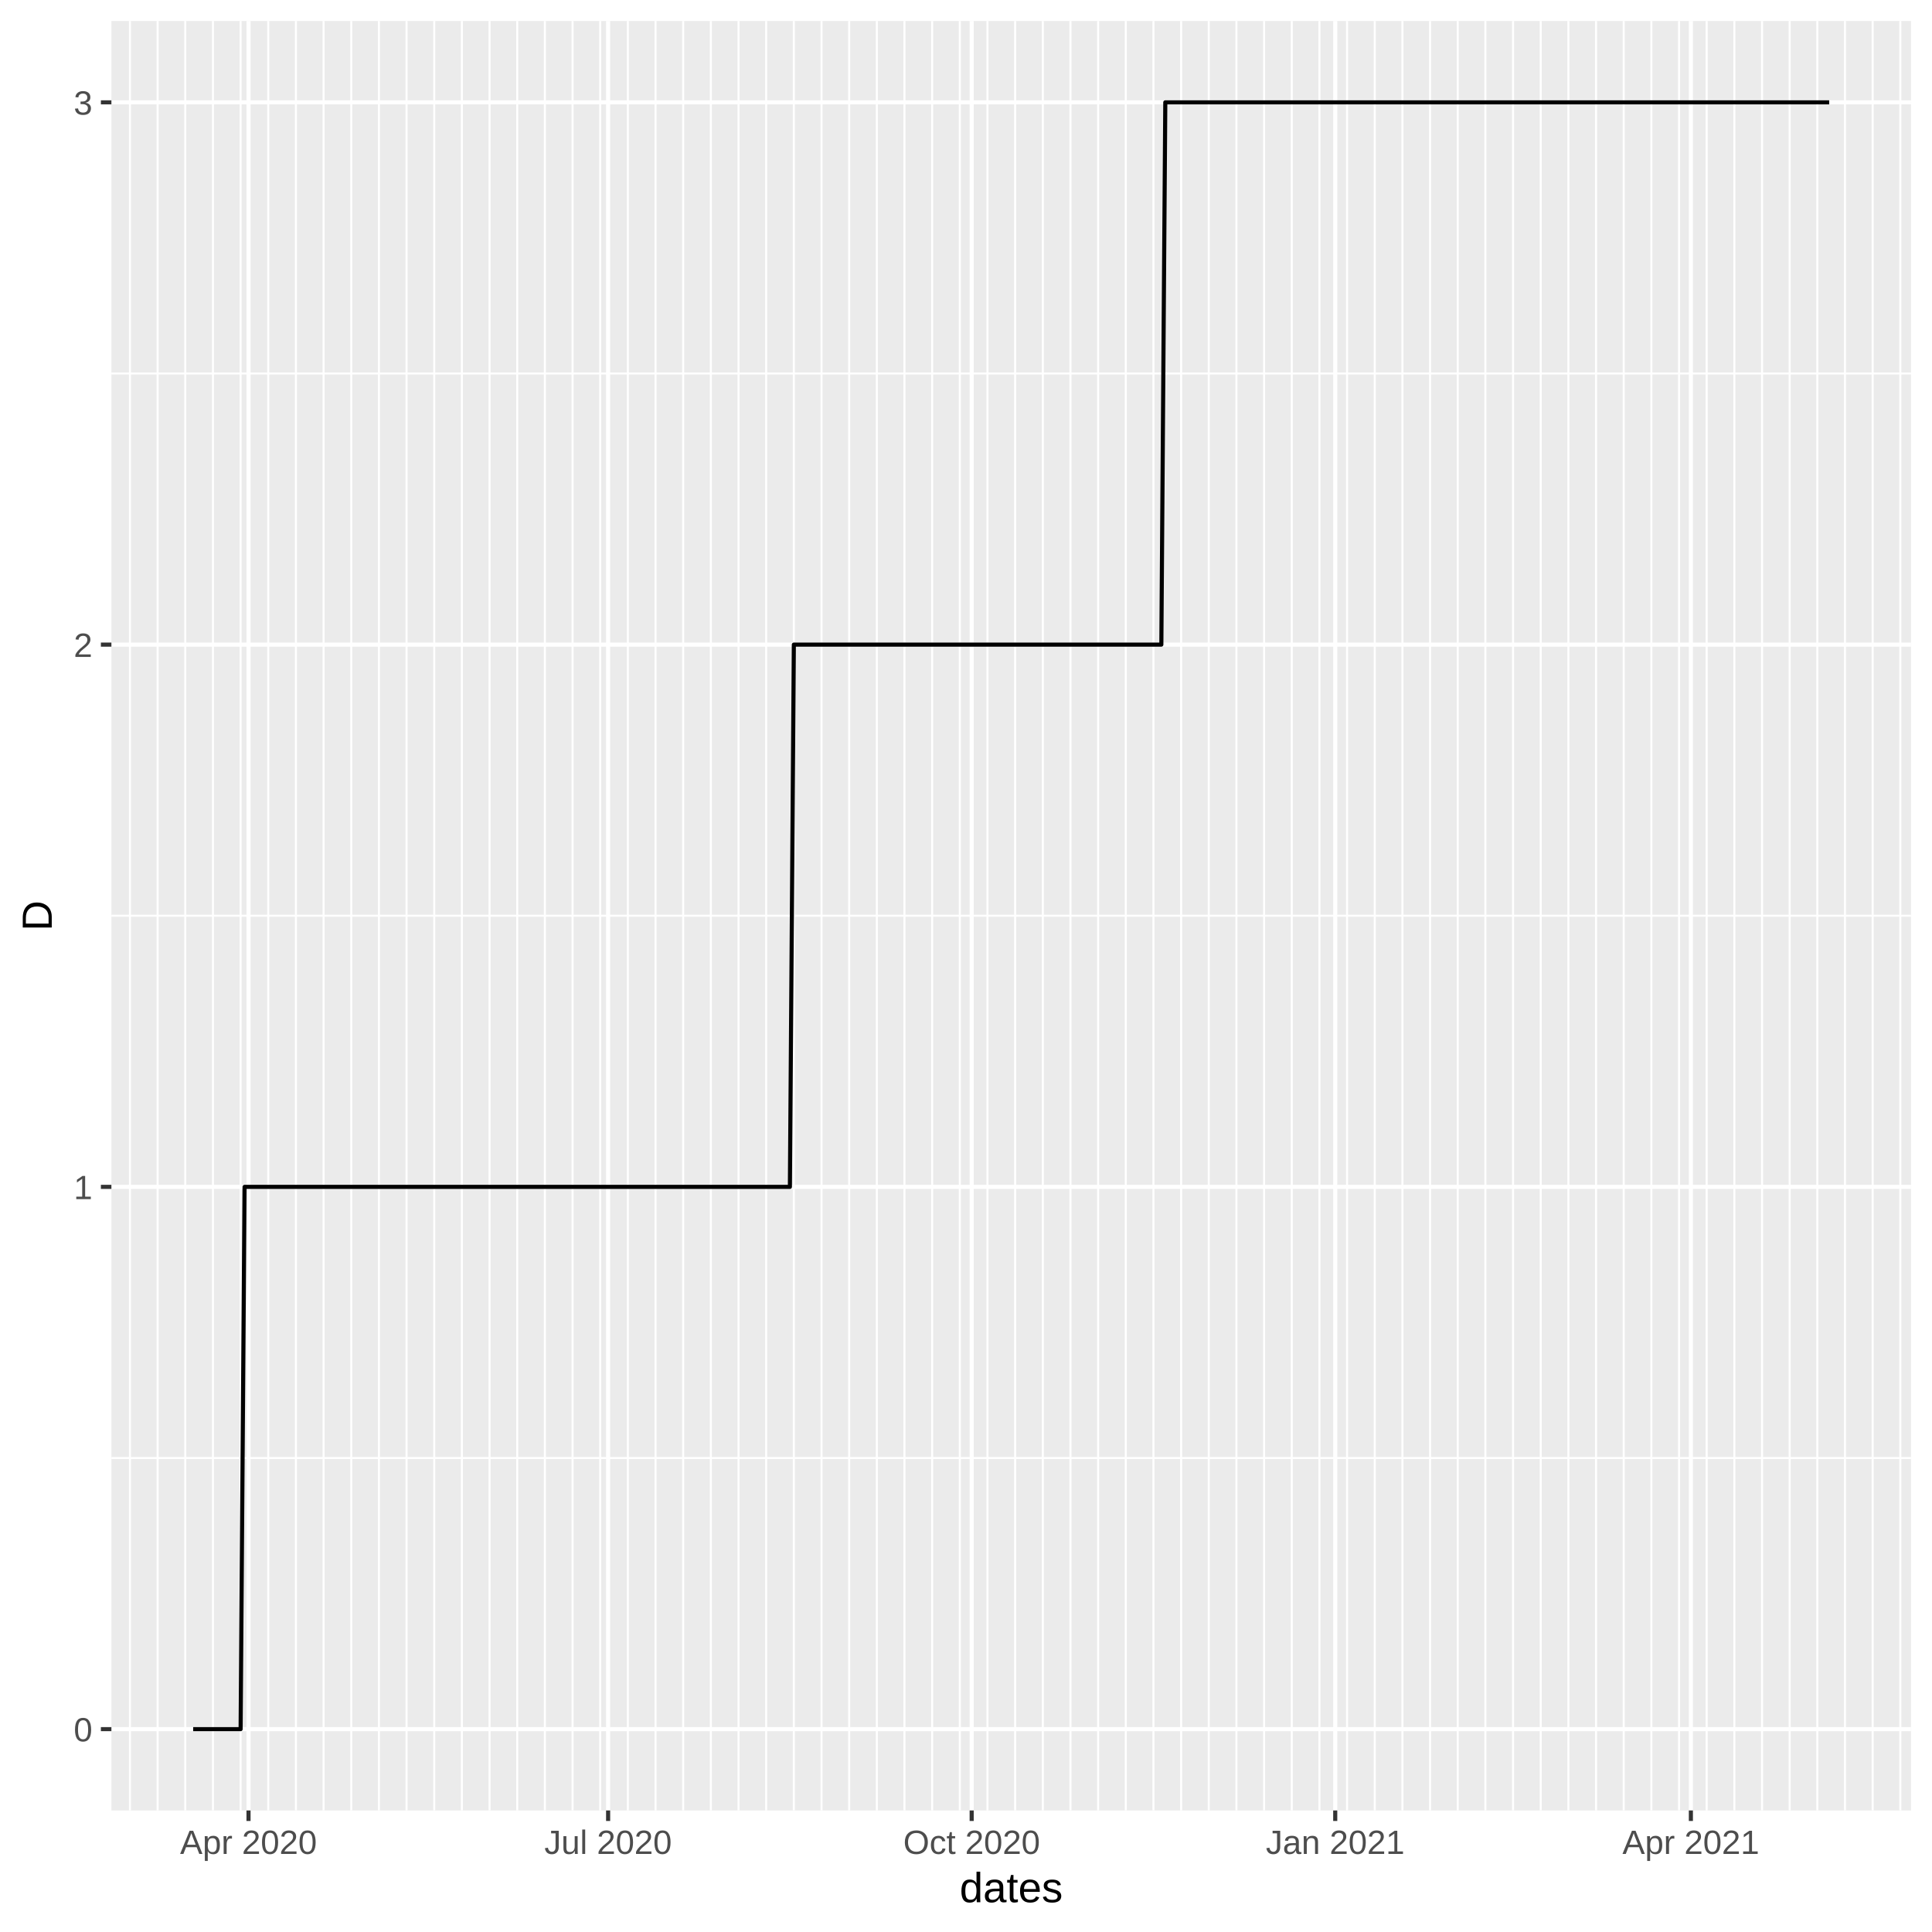
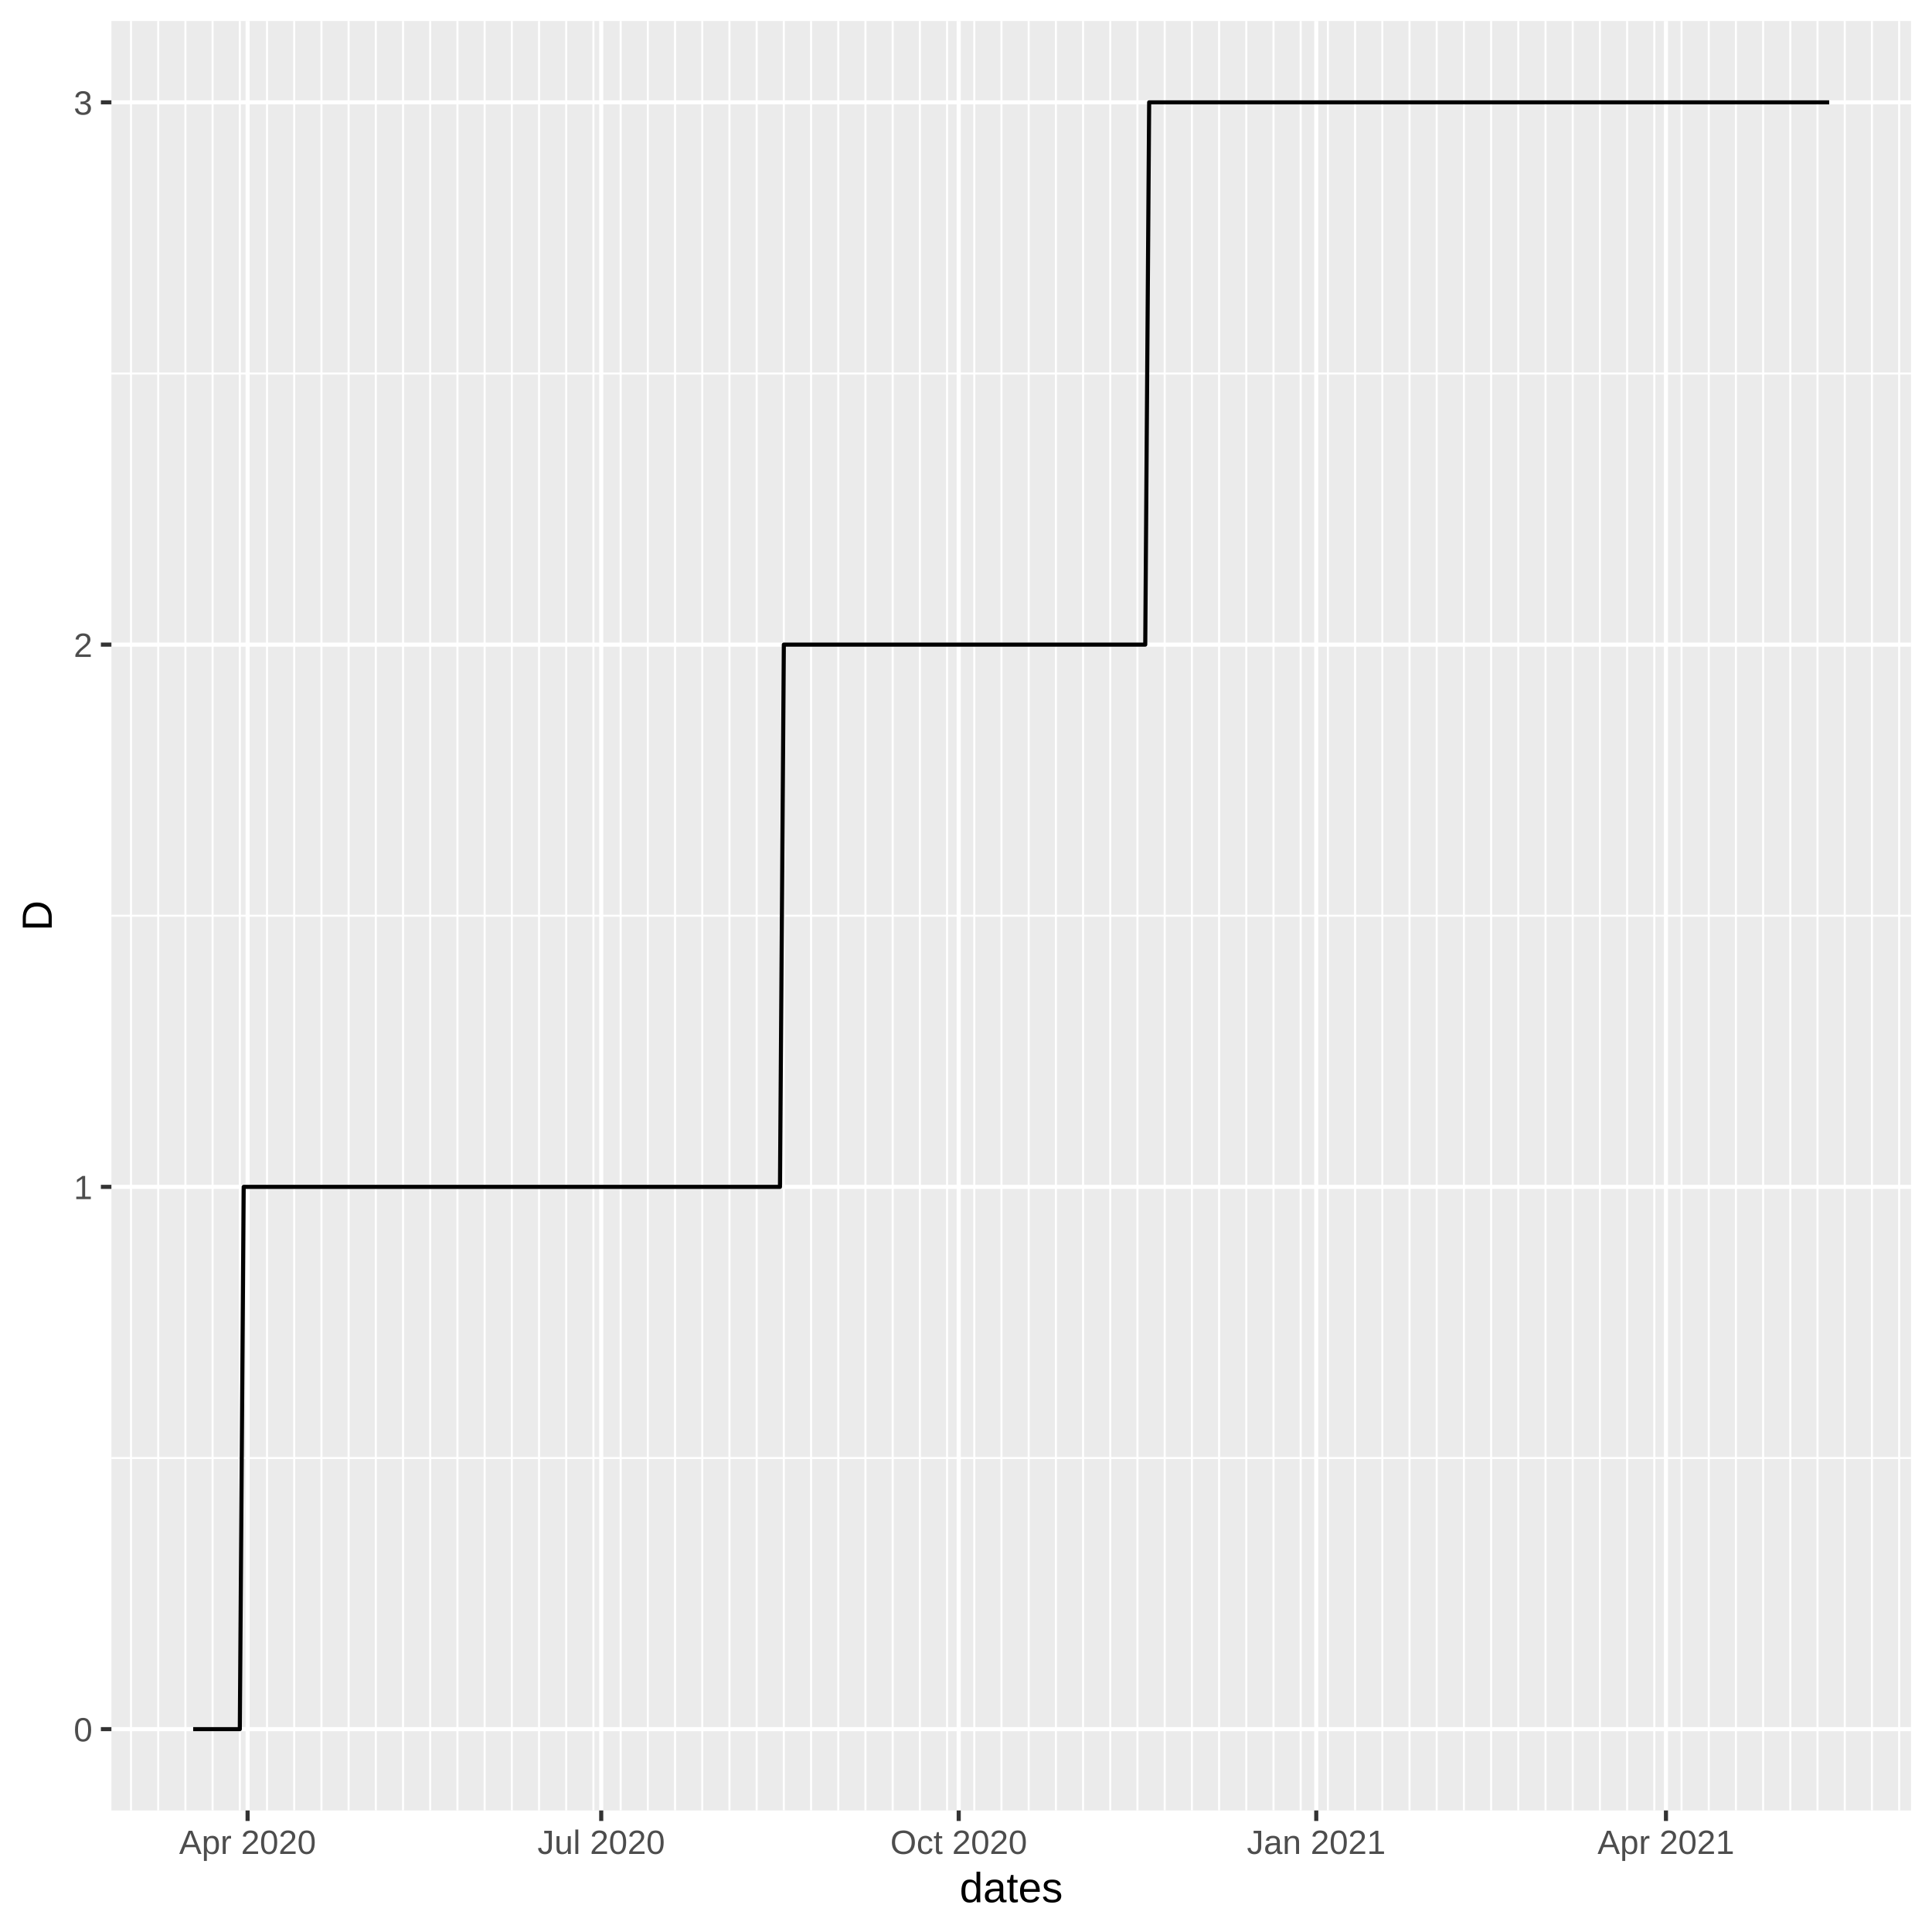
<svg xmlns="http://www.w3.org/2000/svg" class="svglite" width="504.00pt" height="504.00pt" viewBox="0 0 504.00 504.00">
  <defs>
    <style type="text/css">
    .svglite line, .svglite polyline, .svglite polygon, .svglite path, .svglite rect, .svglite circle {
      fill: none;
      stroke: #000000;
      stroke-linecap: round;
      stroke-linejoin: round;
      stroke-miterlimit: 10.00;
    }
  </style>
  </defs>
  <rect width="100%" height="100%" style="stroke: none; fill: #FFFFFF;" />
  <defs>
    <clipPath id="cpMC4wMHw1MDQuMDB8MC4wMHw1MDQuMDA=">
      <rect x="0.00" y="0.00" width="504.00" height="504.00" />
    </clipPath>
  </defs>
  <g clip-path="url(#cpMC4wMHw1MDQuMDB8MC4wMHw1MDQuMDA=)">
    <rect x="0.00" y="0.00" width="504.00" height="504.00" style="stroke-width: 1.07; stroke: #FFFFFF; fill: #FFFFFF;" />
  </g>
  <defs>
    <clipPath id="cpMjkuMDZ8NDk4LjUyfDUuNDh8NDcyLjI5">
      <rect x="29.06" y="5.48" width="469.47" height="466.82" />
    </clipPath>
  </defs>
  <g clip-path="url(#cpMjkuMDZ8NDk4LjUyfDUuNDh8NDcyLjI5)">
    <rect x="29.06" y="5.48" width="469.47" height="466.82" style="stroke-width: 1.07; stroke: none; fill: #EBEBEB;" />
    <polyline points="29.06,380.35 498.52,380.35 " style="stroke-width: 0.53; stroke: #FFFFFF; stroke-linecap: butt;" />
    <polyline points="29.06,238.89 498.52,238.89 " style="stroke-width: 0.53; stroke: #FFFFFF; stroke-linecap: butt;" />
    <polyline points="29.06,97.43 498.52,97.43 " style="stroke-width: 0.53; stroke: #FFFFFF; stroke-linecap: butt;" />
-     <polyline points="33.90,472.29 33.90,5.48 " style="stroke-width: 0.53; stroke: #FFFFFF; stroke-linecap: butt;" />
-     <polyline points="41.12,472.29 41.12,5.48 " style="stroke-width: 0.53; stroke: #FFFFFF; stroke-linecap: butt;" />
-     <polyline points="48.33,472.29 48.33,5.48 " style="stroke-width: 0.53; stroke: #FFFFFF; stroke-linecap: butt;" />
-     <polyline points="55.55,472.29 55.55,5.48 " style="stroke-width: 0.53; stroke: #FFFFFF; stroke-linecap: butt;" />
-     <polyline points="62.77,472.29 62.77,5.48 " style="stroke-width: 0.53; stroke: #FFFFFF; stroke-linecap: butt;" />
-     <polyline points="69.98,472.29 69.98,5.48 " style="stroke-width: 0.53; stroke: #FFFFFF; stroke-linecap: butt;" />
-     <polyline points="77.20,472.29 77.20,5.48 " style="stroke-width: 0.53; stroke: #FFFFFF; stroke-linecap: butt;" />
-     <polyline points="84.41,472.29 84.41,5.48 " style="stroke-width: 0.53; stroke: #FFFFFF; stroke-linecap: butt;" />
-     <polyline points="91.63,472.29 91.63,5.48 " style="stroke-width: 0.53; stroke: #FFFFFF; stroke-linecap: butt;" />
-     <polyline points="98.85,472.29 98.85,5.48 " style="stroke-width: 0.53; stroke: #FFFFFF; stroke-linecap: butt;" />
-     <polyline points="106.06,472.29 106.06,5.48 " style="stroke-width: 0.53; stroke: #FFFFFF; stroke-linecap: butt;" />
-     <polyline points="113.28,472.29 113.28,5.48 " style="stroke-width: 0.53; stroke: #FFFFFF; stroke-linecap: butt;" />
-     <polyline points="120.49,472.29 120.49,5.48 " style="stroke-width: 0.53; stroke: #FFFFFF; stroke-linecap: butt;" />
-     <polyline points="127.71,472.29 127.71,5.48 " style="stroke-width: 0.53; stroke: #FFFFFF; stroke-linecap: butt;" />
-     <polyline points="134.93,472.29 134.93,5.48 " style="stroke-width: 0.53; stroke: #FFFFFF; stroke-linecap: butt;" />
-     <polyline points="142.14,472.29 142.14,5.48 " style="stroke-width: 0.53; stroke: #FFFFFF; stroke-linecap: butt;" />
-     <polyline points="149.36,472.29 149.36,5.48 " style="stroke-width: 0.53; stroke: #FFFFFF; stroke-linecap: butt;" />
-     <polyline points="156.58,472.29 156.58,5.48 " style="stroke-width: 0.53; stroke: #FFFFFF; stroke-linecap: butt;" />
-     <polyline points="163.79,472.29 163.79,5.48 " style="stroke-width: 0.53; stroke: #FFFFFF; stroke-linecap: butt;" />
-     <polyline points="171.01,472.29 171.01,5.48 " style="stroke-width: 0.53; stroke: #FFFFFF; stroke-linecap: butt;" />
-     <polyline points="178.22,472.29 178.22,5.48 " style="stroke-width: 0.53; stroke: #FFFFFF; stroke-linecap: butt;" />
-     <polyline points="185.44,472.29 185.44,5.48 " style="stroke-width: 0.53; stroke: #FFFFFF; stroke-linecap: butt;" />
-     <polyline points="192.66,472.29 192.66,5.48 " style="stroke-width: 0.53; stroke: #FFFFFF; stroke-linecap: butt;" />
-     <polyline points="199.87,472.29 199.87,5.48 " style="stroke-width: 0.53; stroke: #FFFFFF; stroke-linecap: butt;" />
-     <polyline points="207.09,472.29 207.09,5.48 " style="stroke-width: 0.53; stroke: #FFFFFF; stroke-linecap: butt;" />
-     <polyline points="214.31,472.29 214.31,5.48 " style="stroke-width: 0.53; stroke: #FFFFFF; stroke-linecap: butt;" />
-     <polyline points="221.52,472.29 221.52,5.48 " style="stroke-width: 0.53; stroke: #FFFFFF; stroke-linecap: butt;" />
-     <polyline points="228.74,472.29 228.74,5.48 " style="stroke-width: 0.53; stroke: #FFFFFF; stroke-linecap: butt;" />
-     <polyline points="235.95,472.29 235.95,5.48 " style="stroke-width: 0.53; stroke: #FFFFFF; stroke-linecap: butt;" />
-     <polyline points="243.17,472.29 243.17,5.48 " style="stroke-width: 0.53; stroke: #FFFFFF; stroke-linecap: butt;" />
-     <polyline points="250.39,472.29 250.39,5.48 " style="stroke-width: 0.53; stroke: #FFFFFF; stroke-linecap: butt;" />
-     <polyline points="257.60,472.29 257.60,5.48 " style="stroke-width: 0.53; stroke: #FFFFFF; stroke-linecap: butt;" />
-     <polyline points="264.82,472.29 264.82,5.48 " style="stroke-width: 0.53; stroke: #FFFFFF; stroke-linecap: butt;" />
-     <polyline points="272.04,472.29 272.04,5.48 " style="stroke-width: 0.53; stroke: #FFFFFF; stroke-linecap: butt;" />
-     <polyline points="279.25,472.29 279.25,5.48 " style="stroke-width: 0.53; stroke: #FFFFFF; stroke-linecap: butt;" />
-     <polyline points="286.47,472.29 286.47,5.48 " style="stroke-width: 0.53; stroke: #FFFFFF; stroke-linecap: butt;" />
-     <polyline points="293.68,472.29 293.68,5.48 " style="stroke-width: 0.53; stroke: #FFFFFF; stroke-linecap: butt;" />
-     <polyline points="300.90,472.29 300.90,5.48 " style="stroke-width: 0.53; stroke: #FFFFFF; stroke-linecap: butt;" />
-     <polyline points="308.12,472.29 308.12,5.48 " style="stroke-width: 0.53; stroke: #FFFFFF; stroke-linecap: butt;" />
-     <polyline points="315.33,472.29 315.33,5.48 " style="stroke-width: 0.53; stroke: #FFFFFF; stroke-linecap: butt;" />
-     <polyline points="322.55,472.29 322.55,5.48 " style="stroke-width: 0.53; stroke: #FFFFFF; stroke-linecap: butt;" />
-     <polyline points="329.76,472.29 329.76,5.48 " style="stroke-width: 0.53; stroke: #FFFFFF; stroke-linecap: butt;" />
-     <polyline points="336.98,472.29 336.98,5.48 " style="stroke-width: 0.53; stroke: #FFFFFF; stroke-linecap: butt;" />
-     <polyline points="344.20,472.29 344.20,5.48 " style="stroke-width: 0.53; stroke: #FFFFFF; stroke-linecap: butt;" />
-     <polyline points="351.41,472.29 351.41,5.48 " style="stroke-width: 0.53; stroke: #FFFFFF; stroke-linecap: butt;" />
-     <polyline points="358.63,472.29 358.63,5.48 " style="stroke-width: 0.53; stroke: #FFFFFF; stroke-linecap: butt;" />
-     <polyline points="365.85,472.29 365.85,5.48 " style="stroke-width: 0.53; stroke: #FFFFFF; stroke-linecap: butt;" />
-     <polyline points="373.06,472.29 373.06,5.48 " style="stroke-width: 0.53; stroke: #FFFFFF; stroke-linecap: butt;" />
-     <polyline points="380.28,472.29 380.28,5.48 " style="stroke-width: 0.53; stroke: #FFFFFF; stroke-linecap: butt;" />
-     <polyline points="387.49,472.29 387.49,5.48 " style="stroke-width: 0.53; stroke: #FFFFFF; stroke-linecap: butt;" />
-     <polyline points="394.71,472.29 394.71,5.48 " style="stroke-width: 0.53; stroke: #FFFFFF; stroke-linecap: butt;" />
-     <polyline points="401.93,472.29 401.93,5.48 " style="stroke-width: 0.53; stroke: #FFFFFF; stroke-linecap: butt;" />
-     <polyline points="409.14,472.29 409.14,5.48 " style="stroke-width: 0.53; stroke: #FFFFFF; stroke-linecap: butt;" />
-     <polyline points="416.36,472.29 416.36,5.48 " style="stroke-width: 0.53; stroke: #FFFFFF; stroke-linecap: butt;" />
-     <polyline points="423.58,472.29 423.58,5.48 " style="stroke-width: 0.53; stroke: #FFFFFF; stroke-linecap: butt;" />
-     <polyline points="430.79,472.29 430.79,5.48 " style="stroke-width: 0.53; stroke: #FFFFFF; stroke-linecap: butt;" />
-     <polyline points="438.01,472.29 438.01,5.48 " style="stroke-width: 0.53; stroke: #FFFFFF; stroke-linecap: butt;" />
-     <polyline points="445.22,472.29 445.22,5.48 " style="stroke-width: 0.53; stroke: #FFFFFF; stroke-linecap: butt;" />
-     <polyline points="452.44,472.29 452.44,5.48 " style="stroke-width: 0.53; stroke: #FFFFFF; stroke-linecap: butt;" />
-     <polyline points="459.66,472.29 459.66,5.48 " style="stroke-width: 0.53; stroke: #FFFFFF; stroke-linecap: butt;" />
-     <polyline points="466.87,472.29 466.87,5.48 " style="stroke-width: 0.53; stroke: #FFFFFF; stroke-linecap: butt;" />
-     <polyline points="474.09,472.29 474.09,5.48 " style="stroke-width: 0.53; stroke: #FFFFFF; stroke-linecap: butt;" />
-     <polyline points="481.30,472.29 481.30,5.48 " style="stroke-width: 0.53; stroke: #FFFFFF; stroke-linecap: butt;" />
-     <polyline points="488.52,472.29 488.52,5.48 " style="stroke-width: 0.53; stroke: #FFFFFF; stroke-linecap: butt;" />
-     <polyline points="495.74,472.29 495.74,5.48 " style="stroke-width: 0.53; stroke: #FFFFFF; stroke-linecap: butt;" />
+     <polyline points="34.17,472.29 34.17,5.48 " style="stroke-width: 0.53; stroke: #FFFFFF; stroke-linecap: butt;" />
+     <polyline points="41.27,472.29 41.27,5.48 " style="stroke-width: 0.53; stroke: #FFFFFF; stroke-linecap: butt;" />
+     <polyline points="48.37,472.29 48.37,5.48 " style="stroke-width: 0.53; stroke: #FFFFFF; stroke-linecap: butt;" />
+     <polyline points="55.46,472.29 55.46,5.48 " style="stroke-width: 0.53; stroke: #FFFFFF; stroke-linecap: butt;" />
+     <polyline points="62.56,472.29 62.56,5.48 " style="stroke-width: 0.53; stroke: #FFFFFF; stroke-linecap: butt;" />
+     <polyline points="69.66,472.29 69.66,5.48 " style="stroke-width: 0.53; stroke: #FFFFFF; stroke-linecap: butt;" />
+     <polyline points="76.75,472.29 76.75,5.48 " style="stroke-width: 0.53; stroke: #FFFFFF; stroke-linecap: butt;" />
+     <polyline points="83.85,472.29 83.85,5.48 " style="stroke-width: 0.53; stroke: #FFFFFF; stroke-linecap: butt;" />
+     <polyline points="90.94,472.29 90.94,5.48 " style="stroke-width: 0.53; stroke: #FFFFFF; stroke-linecap: butt;" />
+     <polyline points="98.04,472.29 98.04,5.48 " style="stroke-width: 0.53; stroke: #FFFFFF; stroke-linecap: butt;" />
+     <polyline points="105.14,472.29 105.14,5.48 " style="stroke-width: 0.53; stroke: #FFFFFF; stroke-linecap: butt;" />
+     <polyline points="112.23,472.29 112.23,5.48 " style="stroke-width: 0.53; stroke: #FFFFFF; stroke-linecap: butt;" />
+     <polyline points="119.33,472.29 119.33,5.48 " style="stroke-width: 0.53; stroke: #FFFFFF; stroke-linecap: butt;" />
+     <polyline points="126.43,472.29 126.43,5.48 " style="stroke-width: 0.53; stroke: #FFFFFF; stroke-linecap: butt;" />
+     <polyline points="133.52,472.29 133.52,5.48 " style="stroke-width: 0.53; stroke: #FFFFFF; stroke-linecap: butt;" />
+     <polyline points="140.62,472.29 140.62,5.48 " style="stroke-width: 0.53; stroke: #FFFFFF; stroke-linecap: butt;" />
+     <polyline points="147.71,472.29 147.71,5.48 " style="stroke-width: 0.53; stroke: #FFFFFF; stroke-linecap: butt;" />
+     <polyline points="154.81,472.29 154.81,5.48 " style="stroke-width: 0.53; stroke: #FFFFFF; stroke-linecap: butt;" />
+     <polyline points="161.91,472.29 161.91,5.48 " style="stroke-width: 0.53; stroke: #FFFFFF; stroke-linecap: butt;" />
+     <polyline points="169.00,472.29 169.00,5.48 " style="stroke-width: 0.53; stroke: #FFFFFF; stroke-linecap: butt;" />
+     <polyline points="176.10,472.29 176.10,5.48 " style="stroke-width: 0.53; stroke: #FFFFFF; stroke-linecap: butt;" />
+     <polyline points="183.20,472.29 183.20,5.48 " style="stroke-width: 0.53; stroke: #FFFFFF; stroke-linecap: butt;" />
+     <polyline points="190.29,472.29 190.29,5.48 " style="stroke-width: 0.53; stroke: #FFFFFF; stroke-linecap: butt;" />
+     <polyline points="197.39,472.29 197.39,5.48 " style="stroke-width: 0.53; stroke: #FFFFFF; stroke-linecap: butt;" />
+     <polyline points="204.48,472.29 204.48,5.48 " style="stroke-width: 0.53; stroke: #FFFFFF; stroke-linecap: butt;" />
+     <polyline points="211.58,472.29 211.58,5.48 " style="stroke-width: 0.53; stroke: #FFFFFF; stroke-linecap: butt;" />
+     <polyline points="218.68,472.29 218.68,5.48 " style="stroke-width: 0.53; stroke: #FFFFFF; stroke-linecap: butt;" />
+     <polyline points="225.77,472.29 225.77,5.48 " style="stroke-width: 0.53; stroke: #FFFFFF; stroke-linecap: butt;" />
+     <polyline points="232.87,472.29 232.87,5.48 " style="stroke-width: 0.53; stroke: #FFFFFF; stroke-linecap: butt;" />
+     <polyline points="239.97,472.29 239.97,5.48 " style="stroke-width: 0.53; stroke: #FFFFFF; stroke-linecap: butt;" />
+     <polyline points="247.06,472.29 247.06,5.48 " style="stroke-width: 0.53; stroke: #FFFFFF; stroke-linecap: butt;" />
+     <polyline points="254.16,472.29 254.16,5.48 " style="stroke-width: 0.53; stroke: #FFFFFF; stroke-linecap: butt;" />
+     <polyline points="261.25,472.29 261.25,5.48 " style="stroke-width: 0.53; stroke: #FFFFFF; stroke-linecap: butt;" />
+     <polyline points="268.35,472.29 268.35,5.48 " style="stroke-width: 0.53; stroke: #FFFFFF; stroke-linecap: butt;" />
+     <polyline points="275.45,472.29 275.45,5.48 " style="stroke-width: 0.53; stroke: #FFFFFF; stroke-linecap: butt;" />
+     <polyline points="282.54,472.29 282.54,5.48 " style="stroke-width: 0.53; stroke: #FFFFFF; stroke-linecap: butt;" />
+     <polyline points="289.64,472.29 289.64,5.48 " style="stroke-width: 0.53; stroke: #FFFFFF; stroke-linecap: butt;" />
+     <polyline points="296.73,472.29 296.73,5.48 " style="stroke-width: 0.53; stroke: #FFFFFF; stroke-linecap: butt;" />
+     <polyline points="303.83,472.29 303.83,5.48 " style="stroke-width: 0.53; stroke: #FFFFFF; stroke-linecap: butt;" />
+     <polyline points="310.93,472.29 310.93,5.48 " style="stroke-width: 0.53; stroke: #FFFFFF; stroke-linecap: butt;" />
+     <polyline points="318.02,472.29 318.02,5.48 " style="stroke-width: 0.53; stroke: #FFFFFF; stroke-linecap: butt;" />
+     <polyline points="325.12,472.29 325.12,5.48 " style="stroke-width: 0.53; stroke: #FFFFFF; stroke-linecap: butt;" />
+     <polyline points="332.22,472.29 332.22,5.48 " style="stroke-width: 0.53; stroke: #FFFFFF; stroke-linecap: butt;" />
+     <polyline points="339.31,472.29 339.31,5.48 " style="stroke-width: 0.53; stroke: #FFFFFF; stroke-linecap: butt;" />
+     <polyline points="346.41,472.29 346.41,5.48 " style="stroke-width: 0.53; stroke: #FFFFFF; stroke-linecap: butt;" />
+     <polyline points="353.50,472.29 353.50,5.48 " style="stroke-width: 0.53; stroke: #FFFFFF; stroke-linecap: butt;" />
+     <polyline points="360.60,472.29 360.60,5.48 " style="stroke-width: 0.53; stroke: #FFFFFF; stroke-linecap: butt;" />
+     <polyline points="367.70,472.29 367.70,5.48 " style="stroke-width: 0.53; stroke: #FFFFFF; stroke-linecap: butt;" />
+     <polyline points="374.79,472.29 374.79,5.48 " style="stroke-width: 0.53; stroke: #FFFFFF; stroke-linecap: butt;" />
+     <polyline points="381.89,472.29 381.89,5.48 " style="stroke-width: 0.53; stroke: #FFFFFF; stroke-linecap: butt;" />
+     <polyline points="388.99,472.29 388.99,5.48 " style="stroke-width: 0.53; stroke: #FFFFFF; stroke-linecap: butt;" />
+     <polyline points="396.08,472.29 396.08,5.48 " style="stroke-width: 0.53; stroke: #FFFFFF; stroke-linecap: butt;" />
+     <polyline points="403.18,472.29 403.18,5.48 " style="stroke-width: 0.53; stroke: #FFFFFF; stroke-linecap: butt;" />
+     <polyline points="410.27,472.29 410.27,5.48 " style="stroke-width: 0.53; stroke: #FFFFFF; stroke-linecap: butt;" />
+     <polyline points="417.37,472.29 417.37,5.48 " style="stroke-width: 0.53; stroke: #FFFFFF; stroke-linecap: butt;" />
+     <polyline points="424.47,472.29 424.47,5.48 " style="stroke-width: 0.53; stroke: #FFFFFF; stroke-linecap: butt;" />
+     <polyline points="431.56,472.29 431.56,5.48 " style="stroke-width: 0.53; stroke: #FFFFFF; stroke-linecap: butt;" />
+     <polyline points="438.66,472.29 438.66,5.48 " style="stroke-width: 0.53; stroke: #FFFFFF; stroke-linecap: butt;" />
+     <polyline points="445.76,472.29 445.76,5.48 " style="stroke-width: 0.53; stroke: #FFFFFF; stroke-linecap: butt;" />
+     <polyline points="452.85,472.29 452.85,5.48 " style="stroke-width: 0.53; stroke: #FFFFFF; stroke-linecap: butt;" />
+     <polyline points="459.95,472.29 459.95,5.48 " style="stroke-width: 0.53; stroke: #FFFFFF; stroke-linecap: butt;" />
+     <polyline points="467.04,472.29 467.04,5.48 " style="stroke-width: 0.53; stroke: #FFFFFF; stroke-linecap: butt;" />
+     <polyline points="474.14,472.29 474.14,5.48 " style="stroke-width: 0.53; stroke: #FFFFFF; stroke-linecap: butt;" />
+     <polyline points="481.24,472.29 481.24,5.48 " style="stroke-width: 0.53; stroke: #FFFFFF; stroke-linecap: butt;" />
+     <polyline points="488.33,472.29 488.33,5.48 " style="stroke-width: 0.53; stroke: #FFFFFF; stroke-linecap: butt;" />
+     <polyline points="495.43,472.29 495.43,5.48 " style="stroke-width: 0.53; stroke: #FFFFFF; stroke-linecap: butt;" />
    <polyline points="29.06,451.08 498.52,451.08 " style="stroke-width: 1.07; stroke: #FFFFFF; stroke-linecap: butt;" />
    <polyline points="29.06,309.62 498.52,309.62 " style="stroke-width: 1.07; stroke: #FFFFFF; stroke-linecap: butt;" />
    <polyline points="29.06,168.16 498.52,168.16 " style="stroke-width: 1.07; stroke: #FFFFFF; stroke-linecap: butt;" />
    <polyline points="29.06,26.70 498.52,26.70 " style="stroke-width: 1.07; stroke: #FFFFFF; stroke-linecap: butt;" />
-     <polyline points="64.83,472.29 64.83,5.48 " style="stroke-width: 1.07; stroke: #FFFFFF; stroke-linecap: butt;" />
-     <polyline points="158.64,472.29 158.64,5.48 " style="stroke-width: 1.07; stroke: #FFFFFF; stroke-linecap: butt;" />
-     <polyline points="253.48,472.29 253.48,5.48 " style="stroke-width: 1.07; stroke: #FFFFFF; stroke-linecap: butt;" />
-     <polyline points="348.32,472.29 348.32,5.48 " style="stroke-width: 1.07; stroke: #FFFFFF; stroke-linecap: butt;" />
-     <polyline points="441.10,472.29 441.10,5.48 " style="stroke-width: 1.07; stroke: #FFFFFF; stroke-linecap: butt;" />
-     <polyline points="50.39,451.08 51.43,451.08 52.46,451.08 53.49,451.08 54.52,451.08 55.55,451.08 56.58,451.08 57.61,451.08 58.64,451.08 59.67,451.08 60.70,451.08 61.73,451.08 62.77,451.08 63.80,309.62 64.83,309.62 65.86,309.62 66.89,309.62 67.92,309.62 68.95,309.62 69.98,309.62 71.01,309.62 72.04,309.62 73.07,309.62 74.11,309.62 75.14,309.62 76.17,309.62 77.20,309.62 78.23,309.62 79.26,309.62 80.29,309.62 81.32,309.62 82.35,309.62 83.38,309.62 84.41,309.62 85.44,309.62 86.48,309.62 87.51,309.62 88.54,309.62 89.57,309.62 90.60,309.62 91.63,309.62 92.66,309.62 93.69,309.62 94.72,309.62 95.75,309.62 96.78,309.62 97.82,309.62 98.85,309.62 99.88,309.62 100.91,309.62 101.94,309.62 102.97,309.62 104.00,309.62 105.03,309.62 106.06,309.62 107.09,309.62 108.12,309.62 109.16,309.62 110.19,309.62 111.22,309.62 112.25,309.62 113.28,309.62 114.31,309.62 115.34,309.62 116.37,309.62 117.40,309.62 118.43,309.62 119.46,309.62 120.49,309.62 121.53,309.62 122.56,309.62 123.59,309.62 124.62,309.62 125.65,309.62 126.68,309.62 127.71,309.62 128.74,309.62 129.77,309.62 130.80,309.62 131.83,309.62 132.87,309.62 133.90,309.62 134.93,309.62 135.96,309.62 136.99,309.62 138.02,309.62 139.05,309.62 140.08,309.62 141.11,309.62 142.14,309.62 143.17,309.62 144.21,309.62 145.24,309.62 146.27,309.62 147.30,309.62 148.33,309.62 149.36,309.62 150.39,309.62 151.42,309.62 152.45,309.62 153.48,309.62 154.51,309.62 155.55,309.62 156.58,309.62 157.61,309.62 158.64,309.62 159.67,309.62 160.70,309.62 161.73,309.62 162.76,309.62 163.79,309.62 164.82,309.62 165.85,309.62 166.88,309.62 167.92,309.62 168.95,309.62 169.98,309.62 171.01,309.62 172.04,309.62 173.07,309.62 174.10,309.62 175.13,309.62 176.16,309.62 177.19,309.62 178.22,309.62 179.26,309.62 180.29,309.62 181.32,309.62 182.35,309.62 183.38,309.62 184.41,309.62 185.44,309.62 186.47,309.62 187.50,309.62 188.53,309.62 189.56,309.62 190.60,309.62 191.63,309.62 192.66,309.62 193.69,309.62 194.72,309.62 195.75,309.62 196.78,309.62 197.81,309.62 198.84,309.62 199.87,309.62 200.90,309.62 201.93,309.62 202.97,309.62 204.00,309.62 205.03,309.62 206.06,309.62 207.09,168.16 208.12,168.16 209.15,168.16 210.18,168.16 211.21,168.16 212.24,168.16 213.27,168.16 214.31,168.16 215.34,168.16 216.37,168.16 217.40,168.16 218.43,168.16 219.46,168.16 220.49,168.16 221.52,168.16 222.55,168.16 223.58,168.16 224.61,168.16 225.65,168.16 226.68,168.16 227.71,168.16 228.74,168.16 229.77,168.16 230.80,168.16 231.83,168.16 232.86,168.16 233.89,168.16 234.92,168.16 235.95,168.16 236.99,168.16 238.02,168.16 239.05,168.16 240.08,168.16 241.11,168.16 242.14,168.16 243.17,168.16 244.20,168.16 245.23,168.16 246.26,168.16 247.29,168.16 248.32,168.16 249.36,168.16 250.39,168.16 251.42,168.16 252.45,168.16 253.48,168.16 254.51,168.16 255.54,168.16 256.57,168.16 257.60,168.16 258.63,168.16 259.66,168.16 260.70,168.16 261.73,168.16 262.76,168.16 263.79,168.16 264.82,168.16 265.85,168.16 266.88,168.16 267.91,168.16 268.94,168.16 269.97,168.16 271.00,168.16 272.04,168.16 273.07,168.16 274.10,168.16 275.13,168.16 276.16,168.16 277.19,168.16 278.22,168.16 279.25,168.16 280.28,168.16 281.31,168.16 282.34,168.16 283.37,168.16 284.41,168.16 285.44,168.16 286.47,168.16 287.50,168.16 288.53,168.16 289.56,168.16 290.59,168.16 291.62,168.16 292.65,168.16 293.68,168.16 294.71,168.16 295.75,168.16 296.78,168.16 297.81,168.16 298.84,168.16 299.87,168.16 300.90,168.16 301.93,168.16 302.96,168.16 303.99,26.70 305.02,26.70 306.05,26.70 307.09,26.70 308.12,26.70 309.15,26.70 310.18,26.70 311.21,26.70 312.24,26.70 313.27,26.70 314.30,26.70 315.33,26.70 316.36,26.70 317.39,26.70 318.42,26.70 319.46,26.70 320.49,26.70 321.52,26.70 322.55,26.70 323.58,26.70 324.61,26.70 325.64,26.70 326.67,26.70 327.70,26.70 328.73,26.70 329.76,26.70 330.80,26.70 331.83,26.70 332.86,26.70 333.89,26.70 334.92,26.70 335.95,26.70 336.98,26.70 338.01,26.70 339.04,26.70 340.07,26.70 341.10,26.70 342.14,26.70 343.17,26.70 344.20,26.70 345.23,26.70 346.26,26.70 347.29,26.70 348.32,26.70 349.35,26.70 350.38,26.70 351.41,26.70 352.44,26.70 353.48,26.70 354.51,26.70 355.54,26.70 356.57,26.70 357.60,26.70 358.63,26.70 359.66,26.70 360.69,26.70 361.72,26.70 362.75,26.70 363.78,26.70 364.81,26.70 365.85,26.70 366.88,26.70 367.91,26.70 368.94,26.70 369.97,26.70 371.00,26.70 372.03,26.70 373.06,26.70 374.09,26.70 375.12,26.70 376.15,26.70 377.19,26.70 378.22,26.70 379.25,26.70 380.28,26.70 381.31,26.70 382.34,26.70 383.37,26.70 384.40,26.70 385.43,26.70 386.46,26.70 387.49,26.70 388.53,26.70 389.56,26.70 390.59,26.70 391.62,26.70 392.65,26.70 393.68,26.70 394.71,26.70 395.74,26.70 396.77,26.70 397.80,26.70 398.83,26.70 399.86,26.70 400.90,26.70 401.93,26.70 402.96,26.70 403.99,26.70 405.02,26.70 406.05,26.70 407.08,26.70 408.11,26.70 409.14,26.70 410.17,26.70 411.20,26.70 412.24,26.70 413.27,26.70 414.30,26.70 415.33,26.70 416.36,26.70 417.39,26.70 418.42,26.70 419.45,26.70 420.48,26.70 421.51,26.70 422.54,26.70 423.58,26.70 424.61,26.70 425.64,26.70 426.67,26.70 427.70,26.70 428.73,26.70 429.76,26.70 430.79,26.70 431.82,26.70 432.85,26.70 433.88,26.70 434.91,26.70 435.95,26.70 436.98,26.70 438.01,26.70 439.04,26.70 440.07,26.70 441.10,26.70 442.13,26.70 443.16,26.70 444.19,26.70 445.22,26.70 446.25,26.70 447.29,26.70 448.32,26.70 449.35,26.70 450.38,26.70 451.41,26.70 452.44,26.70 453.47,26.70 454.50,26.70 455.53,26.70 456.56,26.70 457.59,26.70 458.63,26.70 459.66,26.70 460.69,26.70 461.72,26.70 462.75,26.70 463.78,26.70 464.81,26.70 465.84,26.70 466.87,26.70 467.90,26.70 468.93,26.70 469.97,26.70 471.00,26.70 472.03,26.70 473.06,26.70 474.09,26.70 475.12,26.70 476.15,26.70 477.18,26.70 " style="stroke-width: 1.07; stroke-linecap: butt;" />
+     <polyline points="64.59,472.29 64.59,5.48 " style="stroke-width: 1.07; stroke: #FFFFFF; stroke-linecap: butt;" />
+     <polyline points="156.84,472.29 156.84,5.48 " style="stroke-width: 1.07; stroke: #FFFFFF; stroke-linecap: butt;" />
+     <polyline points="250.10,472.29 250.10,5.48 " style="stroke-width: 1.07; stroke: #FFFFFF; stroke-linecap: butt;" />
+     <polyline points="343.37,472.29 343.37,5.48 " style="stroke-width: 1.07; stroke: #FFFFFF; stroke-linecap: butt;" />
+     <polyline points="434.60,472.29 434.60,5.48 " style="stroke-width: 1.07; stroke: #FFFFFF; stroke-linecap: butt;" />
+     <polyline points="50.39,451.08 51.41,451.08 52.42,451.08 53.44,451.08 54.45,451.08 55.46,451.08 56.48,451.08 57.49,451.08 58.50,451.08 59.52,451.08 60.53,451.08 61.55,451.08 62.56,451.08 63.57,309.62 64.59,309.62 65.60,309.62 66.61,309.62 67.63,309.62 68.64,309.62 69.66,309.62 70.67,309.62 71.68,309.62 72.70,309.62 73.71,309.62 74.72,309.62 75.74,309.62 76.75,309.62 77.77,309.62 78.78,309.62 79.79,309.62 80.81,309.62 81.82,309.62 82.83,309.62 83.85,309.62 84.86,309.62 85.88,309.62 86.89,309.62 87.90,309.62 88.92,309.62 89.93,309.62 90.94,309.62 91.96,309.62 92.97,309.62 93.99,309.62 95.00,309.62 96.01,309.62 97.03,309.62 98.04,309.62 99.05,309.62 100.07,309.62 101.08,309.62 102.10,309.62 103.11,309.62 104.12,309.62 105.14,309.62 106.15,309.62 107.16,309.62 108.18,309.62 109.19,309.62 110.21,309.62 111.22,309.62 112.23,309.62 113.25,309.62 114.26,309.62 115.27,309.62 116.29,309.62 117.30,309.62 118.32,309.62 119.33,309.62 120.34,309.62 121.36,309.62 122.37,309.62 123.38,309.62 124.40,309.62 125.41,309.62 126.43,309.62 127.44,309.62 128.45,309.62 129.47,309.62 130.48,309.62 131.49,309.62 132.51,309.62 133.52,309.62 134.54,309.62 135.55,309.62 136.56,309.62 137.58,309.62 138.59,309.62 139.60,309.62 140.62,309.62 141.63,309.62 142.65,309.62 143.66,309.62 144.67,309.62 145.69,309.62 146.70,309.62 147.71,309.62 148.73,309.62 149.74,309.62 150.76,309.62 151.77,309.62 152.78,309.62 153.80,309.62 154.81,309.62 155.82,309.62 156.84,309.62 157.85,309.62 158.87,309.62 159.88,309.62 160.89,309.62 161.91,309.62 162.92,309.62 163.93,309.62 164.95,309.62 165.96,309.62 166.98,309.62 167.99,309.62 169.00,309.62 170.02,309.62 171.03,309.62 172.04,309.62 173.06,309.62 174.07,309.62 175.09,309.62 176.10,309.62 177.11,309.62 178.13,309.62 179.14,309.62 180.15,309.62 181.17,309.62 182.18,309.62 183.20,309.62 184.21,309.62 185.22,309.62 186.24,309.62 187.25,309.62 188.26,309.62 189.28,309.62 190.29,309.62 191.31,309.62 192.32,309.62 193.33,309.62 194.35,309.62 195.36,309.62 196.37,309.62 197.39,309.62 198.40,309.62 199.42,309.62 200.43,309.62 201.44,309.62 202.46,309.62 203.47,309.62 204.48,168.16 205.50,168.16 206.51,168.16 207.53,168.16 208.54,168.16 209.55,168.16 210.57,168.16 211.58,168.16 212.59,168.16 213.61,168.16 214.62,168.16 215.64,168.16 216.65,168.16 217.66,168.16 218.68,168.16 219.69,168.16 220.70,168.16 221.72,168.16 222.73,168.16 223.75,168.16 224.76,168.16 225.77,168.16 226.79,168.16 227.80,168.16 228.81,168.16 229.83,168.16 230.84,168.16 231.86,168.16 232.87,168.16 233.88,168.16 234.90,168.16 235.91,168.16 236.92,168.16 237.94,168.16 238.95,168.16 239.97,168.16 240.98,168.16 241.99,168.16 243.01,168.16 244.02,168.16 245.03,168.16 246.05,168.16 247.06,168.16 248.07,168.16 249.09,168.16 250.10,168.16 251.12,168.16 252.13,168.16 253.14,168.16 254.16,168.16 255.17,168.16 256.18,168.16 257.20,168.16 258.21,168.16 259.23,168.16 260.24,168.16 261.25,168.16 262.27,168.16 263.28,168.16 264.29,168.16 265.31,168.16 266.32,168.16 267.34,168.16 268.35,168.16 269.36,168.16 270.38,168.16 271.39,168.16 272.40,168.16 273.42,168.16 274.43,168.16 275.45,168.16 276.46,168.16 277.47,168.16 278.49,168.16 279.50,168.16 280.51,168.16 281.53,168.16 282.54,168.16 283.56,168.16 284.57,168.16 285.58,168.16 286.60,168.16 287.61,168.16 288.62,168.16 289.64,168.16 290.65,168.16 291.67,168.16 292.68,168.16 293.69,168.16 294.71,168.16 295.72,168.16 296.73,168.16 297.75,168.16 298.76,168.16 299.78,26.70 300.79,26.70 301.80,26.70 302.82,26.70 303.83,26.70 304.84,26.70 305.86,26.70 306.87,26.70 307.89,26.70 308.90,26.70 309.91,26.70 310.93,26.70 311.94,26.70 312.95,26.70 313.97,26.70 314.98,26.70 316.00,26.70 317.01,26.70 318.02,26.70 319.04,26.70 320.05,26.70 321.06,26.70 322.08,26.70 323.09,26.70 324.11,26.70 325.12,26.70 326.13,26.70 327.15,26.70 328.16,26.70 329.17,26.70 330.19,26.70 331.20,26.70 332.22,26.70 333.23,26.70 334.24,26.70 335.26,26.70 336.27,26.70 337.28,26.70 338.30,26.70 339.31,26.70 340.33,26.70 341.34,26.70 342.35,26.70 343.37,26.70 344.38,26.70 345.39,26.70 346.41,26.70 347.42,26.70 348.44,26.70 349.45,26.70 350.46,26.70 351.48,26.70 352.49,26.70 353.50,26.70 354.52,26.70 355.53,26.70 356.55,26.70 357.56,26.70 358.57,26.70 359.59,26.70 360.60,26.70 361.61,26.70 362.63,26.70 363.64,26.70 364.66,26.70 365.67,26.70 366.68,26.70 367.70,26.70 368.71,26.70 369.72,26.70 370.74,26.70 371.75,26.70 372.77,26.70 373.78,26.70 374.79,26.70 375.81,26.70 376.82,26.70 377.83,26.70 378.85,26.70 379.86,26.70 380.88,26.70 381.89,26.70 382.90,26.70 383.92,26.70 384.93,26.70 385.94,26.70 386.96,26.70 387.97,26.70 388.99,26.70 390.00,26.70 391.01,26.70 392.03,26.70 393.04,26.70 394.05,26.70 395.07,26.70 396.08,26.70 397.10,26.70 398.11,26.70 399.12,26.70 400.14,26.70 401.15,26.70 402.16,26.70 403.18,26.70 404.19,26.70 405.21,26.70 406.22,26.70 407.23,26.70 408.25,26.70 409.26,26.70 410.27,26.70 411.29,26.70 412.30,26.70 413.32,26.70 414.33,26.70 415.34,26.70 416.36,26.70 417.37,26.70 418.38,26.70 419.40,26.70 420.41,26.70 421.43,26.70 422.44,26.70 423.45,26.70 424.47,26.70 425.48,26.70 426.49,26.70 427.51,26.70 428.52,26.70 429.54,26.70 430.55,26.70 431.56,26.70 432.58,26.70 433.59,26.70 434.60,26.70 435.62,26.70 436.63,26.70 437.65,26.70 438.66,26.70 439.67,26.70 440.69,26.70 441.70,26.70 442.71,26.70 443.73,26.70 444.74,26.70 445.76,26.70 446.77,26.70 447.78,26.70 448.80,26.70 449.81,26.70 450.82,26.70 451.84,26.70 452.85,26.70 453.87,26.70 454.88,26.70 455.89,26.70 456.91,26.70 457.92,26.70 458.93,26.70 459.95,26.70 460.96,26.70 461.98,26.70 462.99,26.70 464.00,26.70 465.02,26.70 466.03,26.70 467.04,26.70 468.06,26.70 469.07,26.70 470.09,26.70 471.10,26.70 472.11,26.70 473.13,26.70 474.14,26.70 475.15,26.70 476.17,26.70 477.18,26.70 " style="stroke-width: 1.07; stroke-linecap: butt;" />
  </g>
  <g clip-path="url(#cpMC4wMHw1MDQuMDB8MC4wMHw1MDQuMDA=)">
    <text x="24.12" y="454.28" text-anchor="end" style="font-size: 8.80px; fill: #4D4D4D; font-family: Liberation Sans;" textLength="5.59px" lengthAdjust="spacingAndGlyphs">0</text>
    <text x="24.12" y="312.82" text-anchor="end" style="font-size: 8.80px; fill: #4D4D4D; font-family: Liberation Sans;" textLength="5.59px" lengthAdjust="spacingAndGlyphs">1</text>
    <text x="24.12" y="171.37" text-anchor="end" style="font-size: 8.80px; fill: #4D4D4D; font-family: Liberation Sans;" textLength="5.59px" lengthAdjust="spacingAndGlyphs">2</text>
    <text x="24.12" y="29.91" text-anchor="end" style="font-size: 8.80px; fill: #4D4D4D; font-family: Liberation Sans;" textLength="5.59px" lengthAdjust="spacingAndGlyphs">3</text>
    <polyline points="26.32,451.08 29.06,451.08 " style="stroke-width: 1.07; stroke: #333333; stroke-linecap: butt;" />
    <polyline points="26.32,309.62 29.06,309.62 " style="stroke-width: 1.07; stroke: #333333; stroke-linecap: butt;" />
    <polyline points="26.32,168.16 29.06,168.16 " style="stroke-width: 1.07; stroke: #333333; stroke-linecap: butt;" />
    <polyline points="26.32,26.70 29.06,26.70 " style="stroke-width: 1.07; stroke: #333333; stroke-linecap: butt;" />
-     <polyline points="64.83,475.03 64.83,472.29 " style="stroke-width: 1.07; stroke: #333333; stroke-linecap: butt;" />
-     <polyline points="158.64,475.03 158.64,472.29 " style="stroke-width: 1.07; stroke: #333333; stroke-linecap: butt;" />
-     <polyline points="253.48,475.03 253.48,472.29 " style="stroke-width: 1.07; stroke: #333333; stroke-linecap: butt;" />
-     <polyline points="348.32,475.03 348.32,472.29 " style="stroke-width: 1.07; stroke: #333333; stroke-linecap: butt;" />
-     <polyline points="441.10,475.03 441.10,472.29 " style="stroke-width: 1.07; stroke: #333333; stroke-linecap: butt;" />
-     <text x="64.83" y="483.64" text-anchor="middle" style="font-size: 8.80px; fill: #4D4D4D; font-family: Liberation Sans;" textLength="40.39px" lengthAdjust="spacingAndGlyphs">Apr 2020</text>
-     <text x="158.64" y="483.64" text-anchor="middle" style="font-size: 8.80px; fill: #4D4D4D; font-family: Liberation Sans;" textLength="35.78px" lengthAdjust="spacingAndGlyphs">Jul 2020</text>
-     <text x="253.48" y="483.64" text-anchor="middle" style="font-size: 8.80px; fill: #4D4D4D; font-family: Liberation Sans;" textLength="40.38px" lengthAdjust="spacingAndGlyphs">Oct 2020</text>
-     <text x="348.32" y="483.64" text-anchor="middle" style="font-size: 8.80px; fill: #4D4D4D; font-family: Liberation Sans;" textLength="38.73px" lengthAdjust="spacingAndGlyphs">Jan 2021</text>
-     <text x="441.10" y="483.64" text-anchor="middle" style="font-size: 8.80px; fill: #4D4D4D; font-family: Liberation Sans;" textLength="40.39px" lengthAdjust="spacingAndGlyphs">Apr 2021</text>
+     <polyline points="64.59,475.03 64.59,472.29 " style="stroke-width: 1.07; stroke: #333333; stroke-linecap: butt;" />
+     <polyline points="156.84,475.03 156.84,472.29 " style="stroke-width: 1.07; stroke: #333333; stroke-linecap: butt;" />
+     <polyline points="250.10,475.03 250.10,472.29 " style="stroke-width: 1.07; stroke: #333333; stroke-linecap: butt;" />
+     <polyline points="343.37,475.03 343.37,472.29 " style="stroke-width: 1.07; stroke: #333333; stroke-linecap: butt;" />
+     <polyline points="434.60,475.03 434.60,472.29 " style="stroke-width: 1.07; stroke: #333333; stroke-linecap: butt;" />
+     <text x="64.59" y="483.64" text-anchor="middle" style="font-size: 8.80px; fill: #4D4D4D; font-family: Liberation Sans;" textLength="40.39px" lengthAdjust="spacingAndGlyphs">Apr 2020</text>
+     <text x="156.84" y="483.64" text-anchor="middle" style="font-size: 8.80px; fill: #4D4D4D; font-family: Liberation Sans;" textLength="35.78px" lengthAdjust="spacingAndGlyphs">Jul 2020</text>
+     <text x="250.10" y="483.64" text-anchor="middle" style="font-size: 8.80px; fill: #4D4D4D; font-family: Liberation Sans;" textLength="40.38px" lengthAdjust="spacingAndGlyphs">Oct 2020</text>
+     <text x="343.37" y="483.64" text-anchor="middle" style="font-size: 8.80px; fill: #4D4D4D; font-family: Liberation Sans;" textLength="38.73px" lengthAdjust="spacingAndGlyphs">Jan 2021</text>
+     <text x="434.60" y="483.64" text-anchor="middle" style="font-size: 8.80px; fill: #4D4D4D; font-family: Liberation Sans;" textLength="40.39px" lengthAdjust="spacingAndGlyphs">Apr 2021</text>
    <text x="263.79" y="496.23" text-anchor="middle" style="font-size: 11.00px; font-family: Liberation Sans;" textLength="30.54px" lengthAdjust="spacingAndGlyphs">dates</text>
    <text transform="translate(13.50,238.89) rotate(-90)" text-anchor="middle" style="font-size: 11.00px; font-family: Liberation Sans;" textLength="8.47px" lengthAdjust="spacingAndGlyphs">D</text>
  </g>
</svg>
